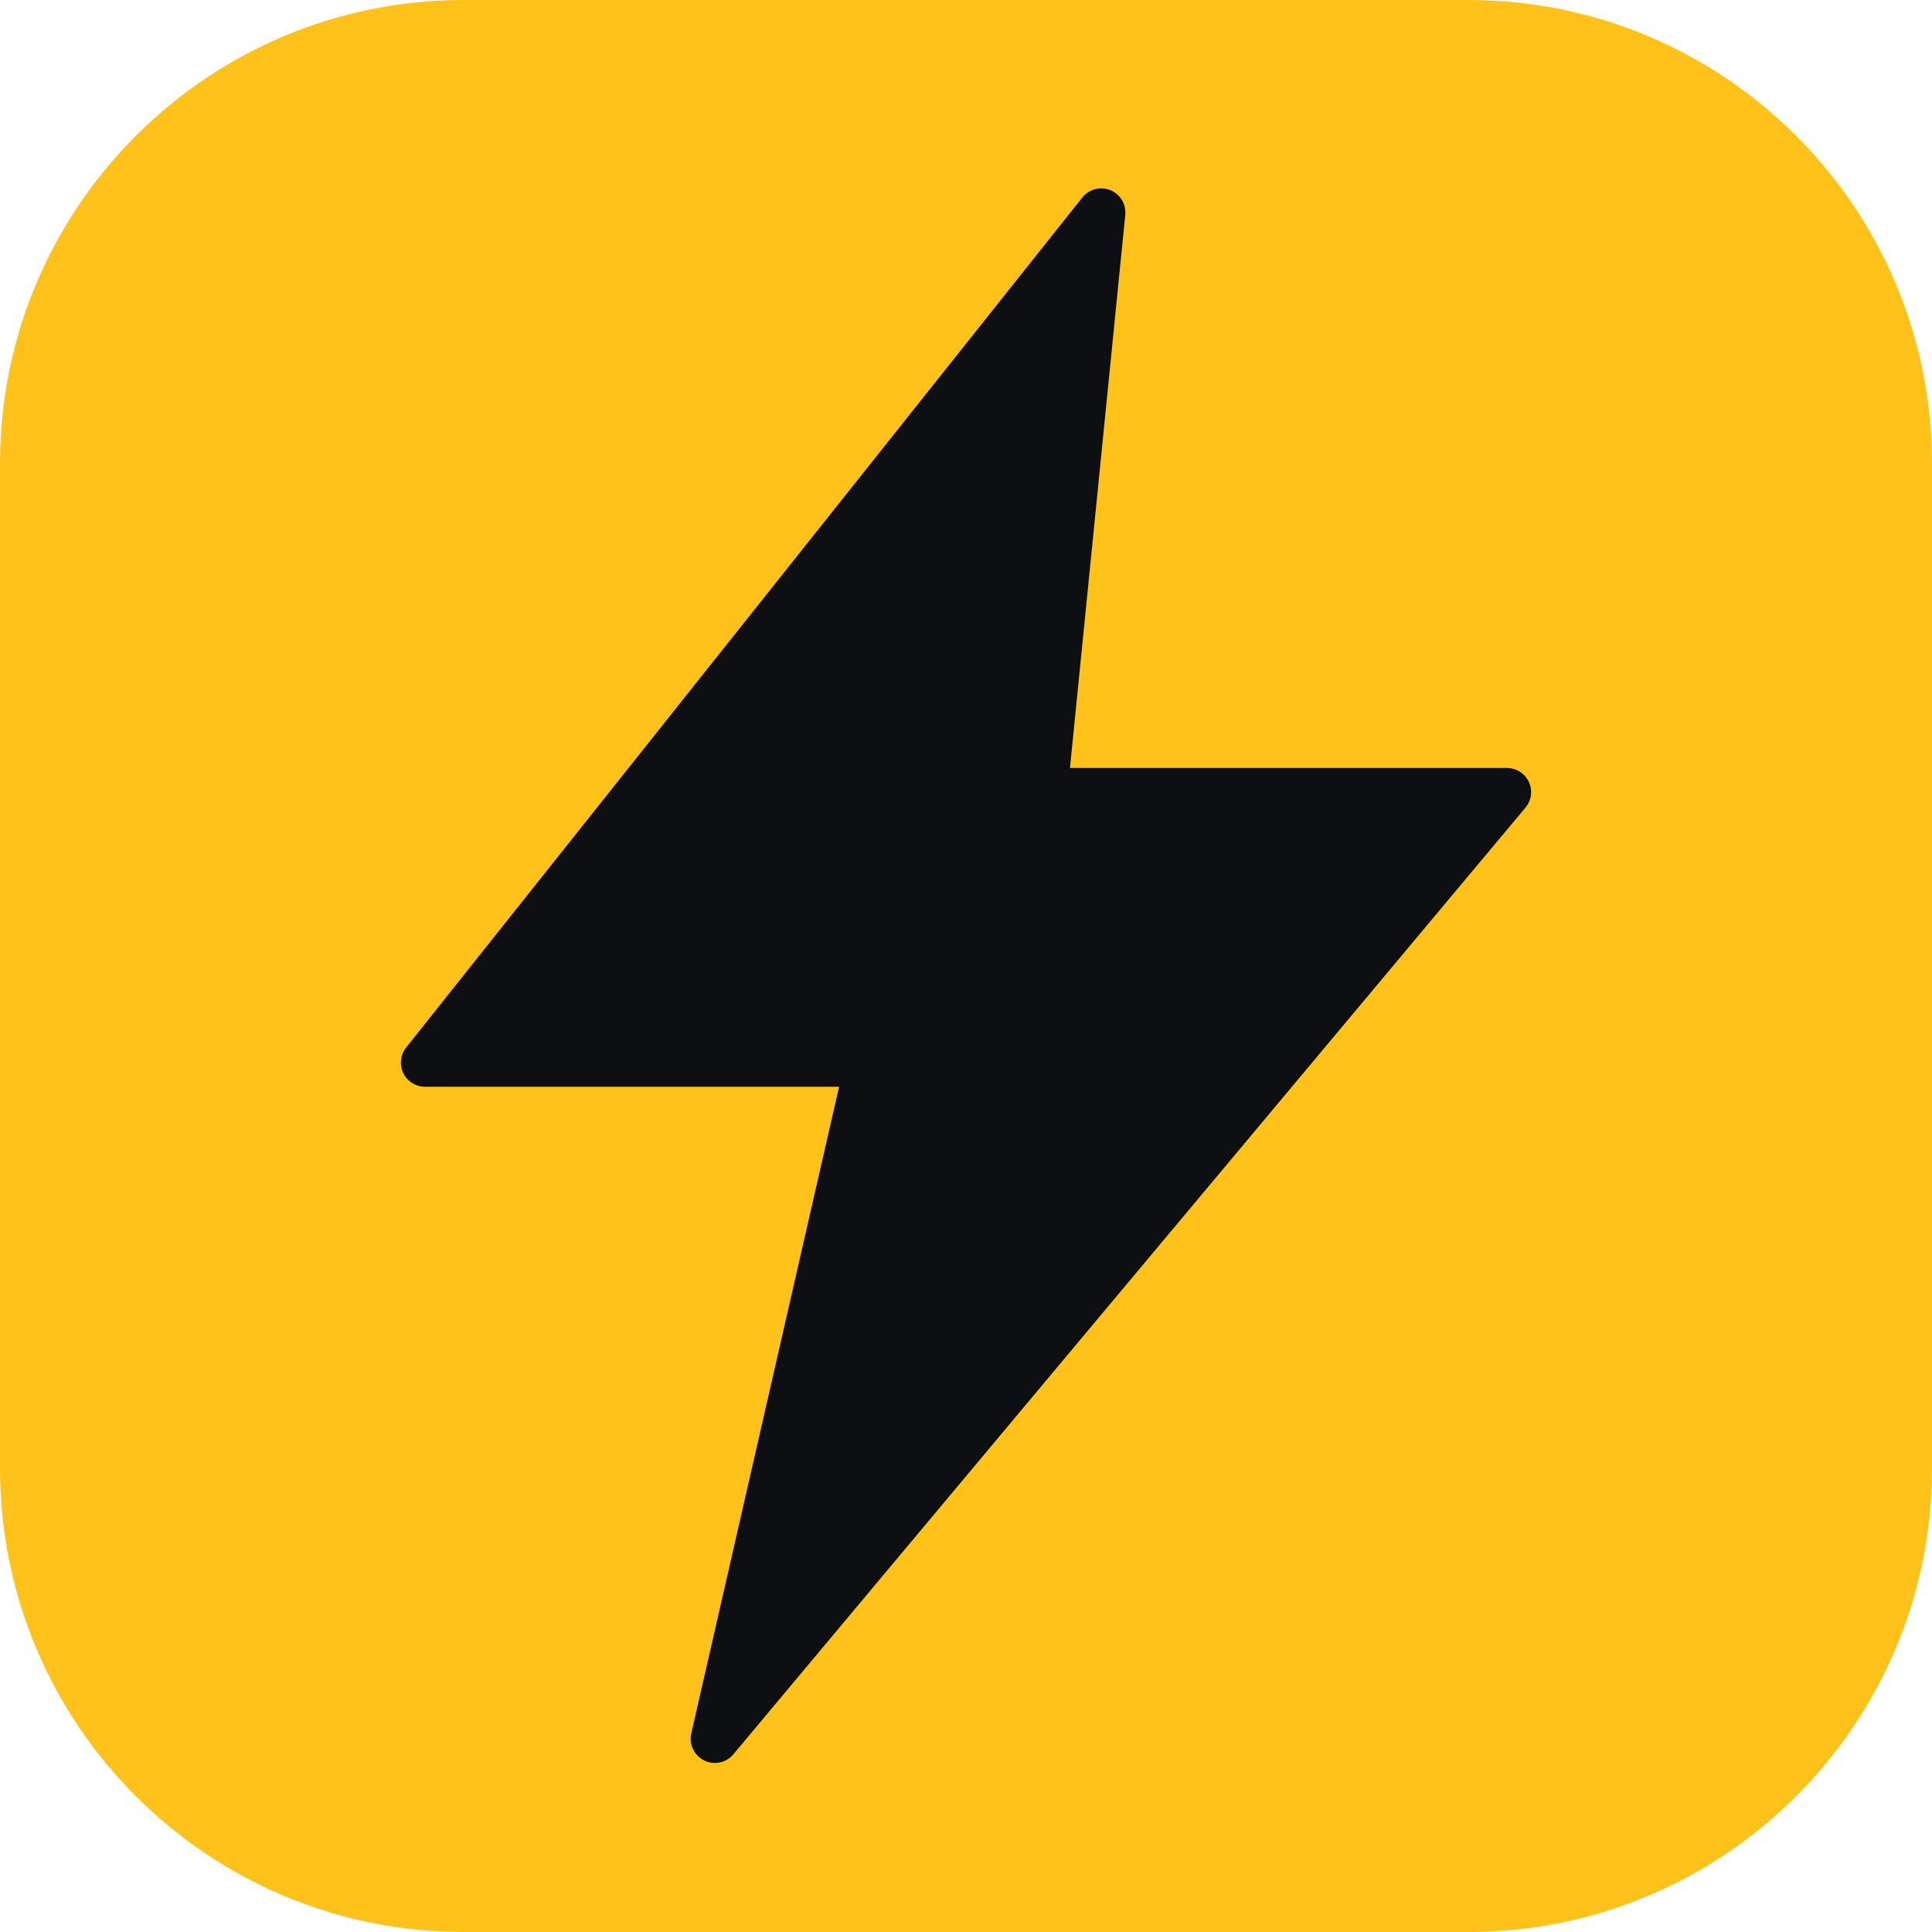
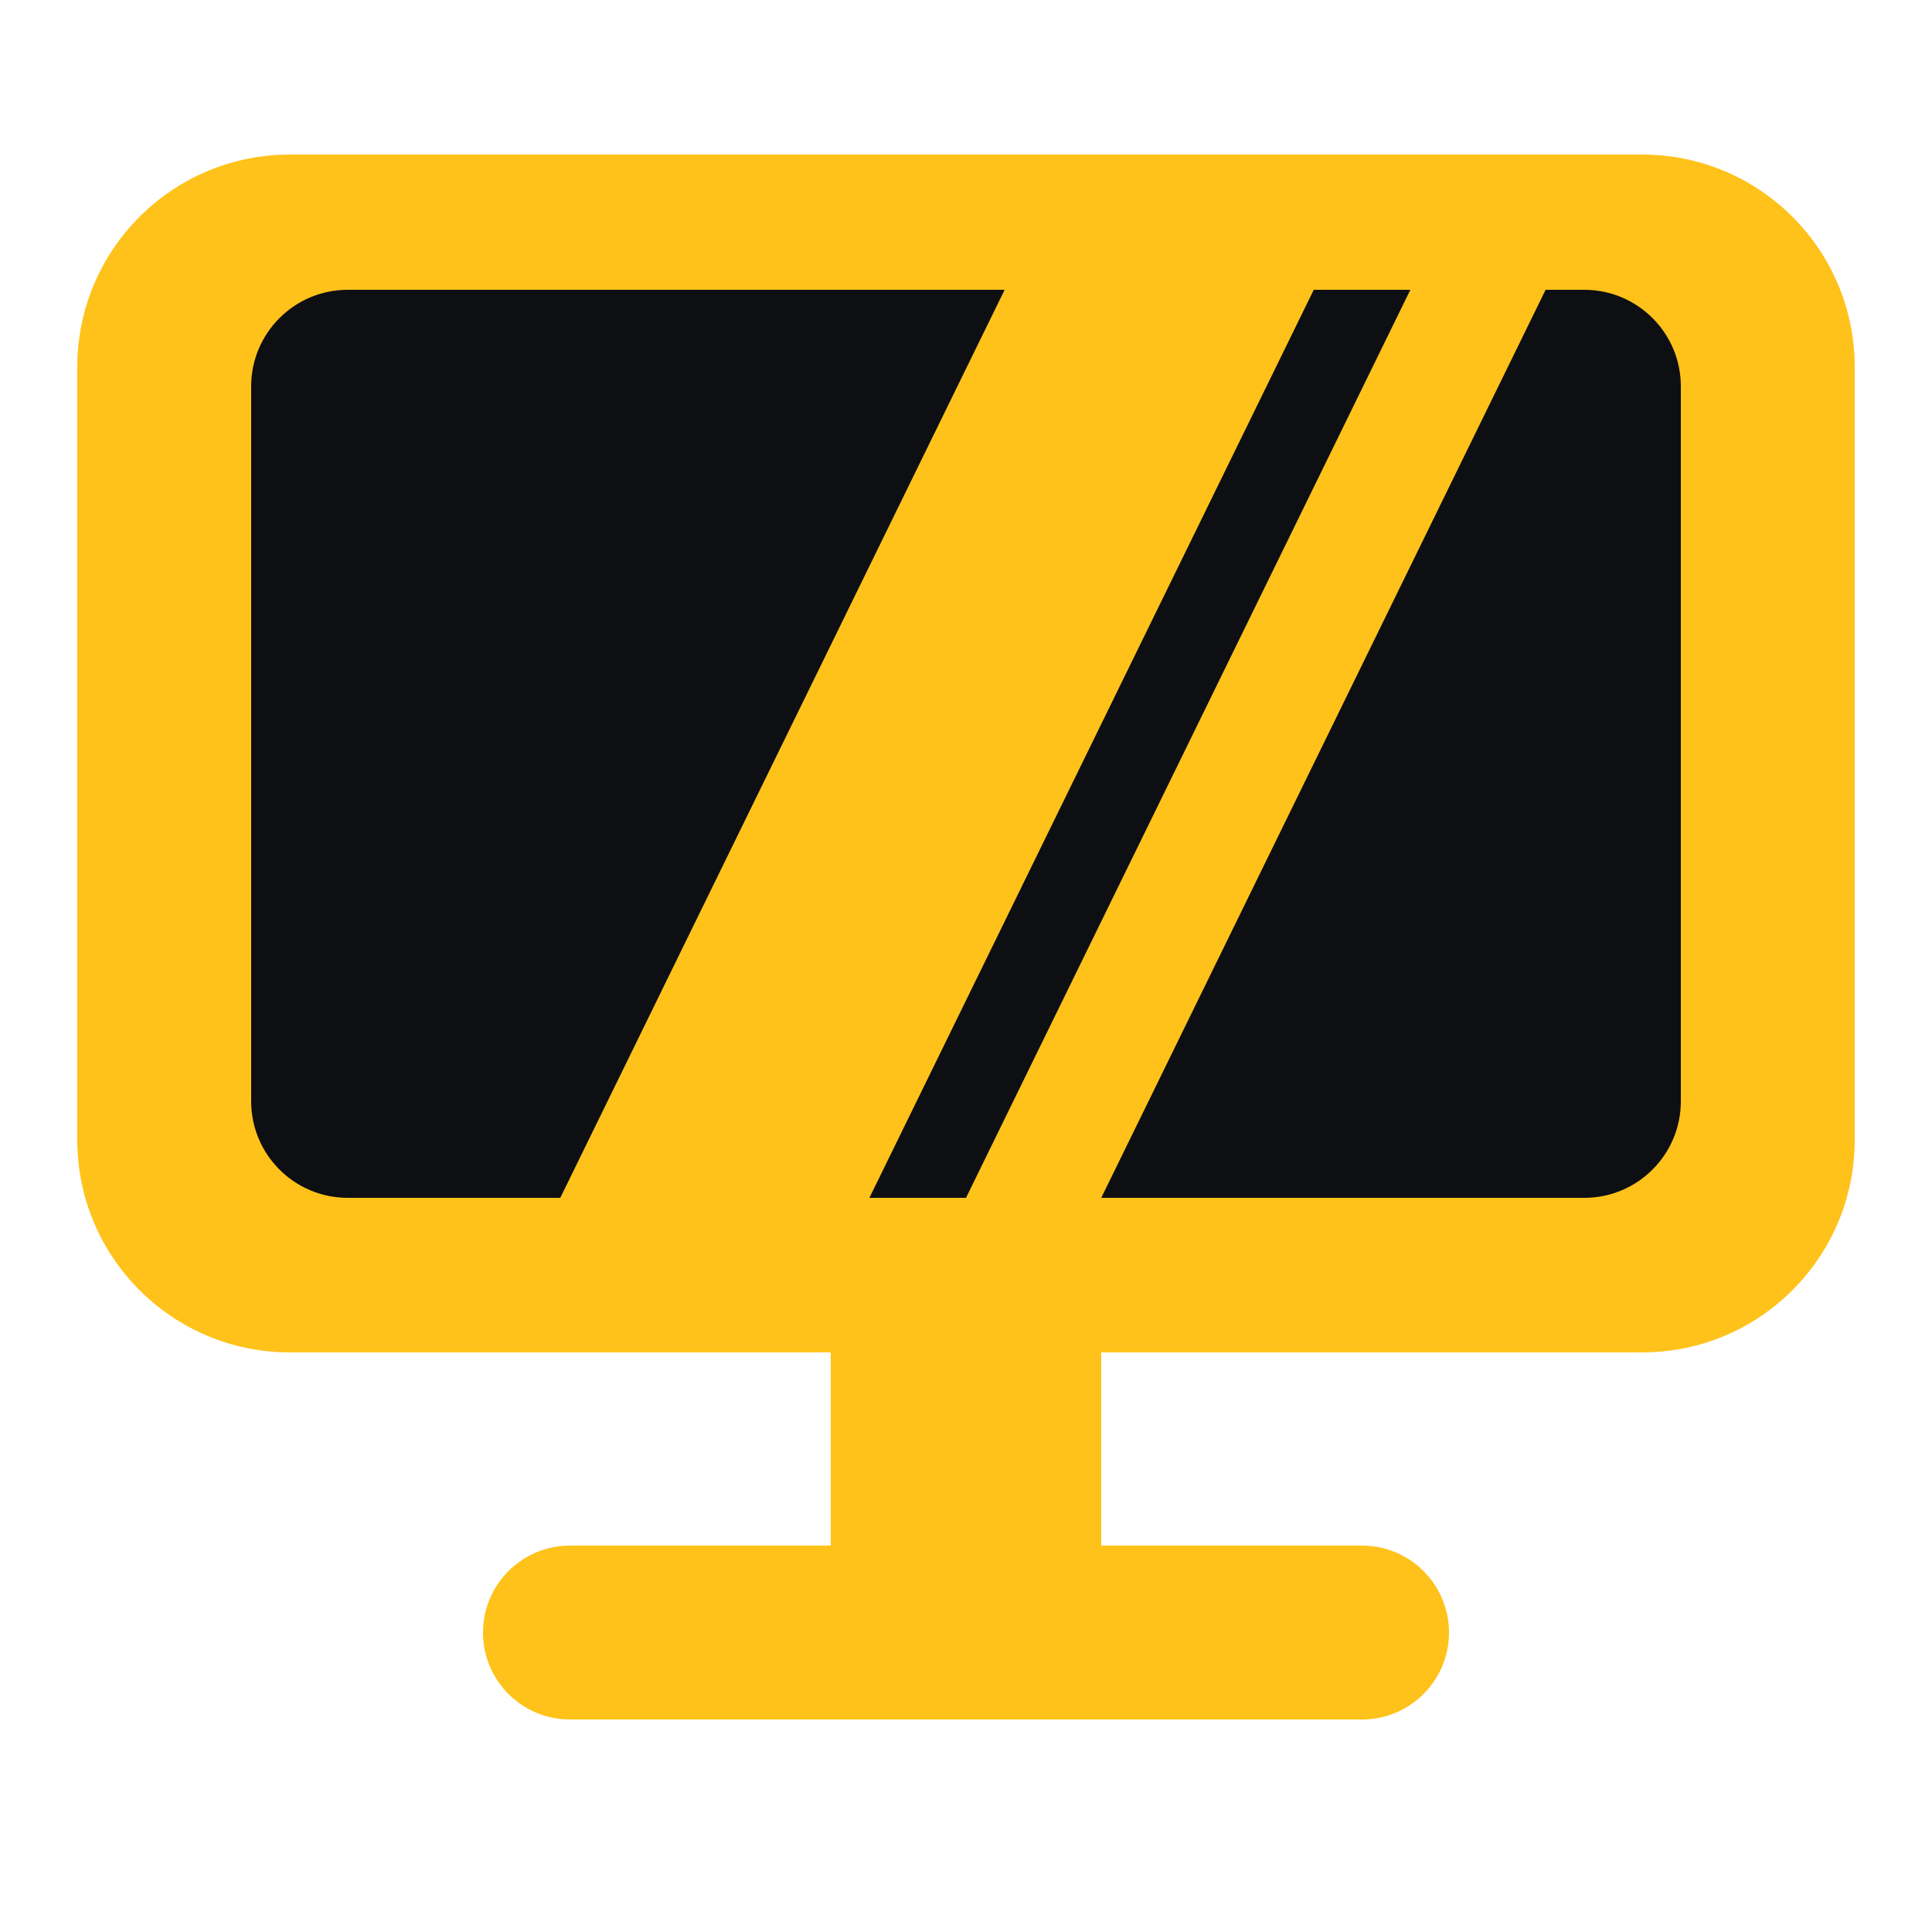
<svg xmlns="http://www.w3.org/2000/svg" viewBox="0 0 100 100" width="512" height="512" role="img" aria-label="Electric Outlet Shop">
  <g transform="translate(0 0) scale(1.0)">
-     <rect width="100" height="100" rx="24" fill="#FFC21A" />
-     <path d="M57 11 L22 55 L45 55 L37 90 L78 41 L54 41 Z" fill="#0D0F13" stroke="#0D0F13" stroke-width="2.5" stroke-linejoin="round" />
+     <defs>
+       <clipPath id="sc">
+         <rect x="13" y="15" width="74" height="47" rx="5" />
+       </clipPath>
+     </defs>
+     <rect x="4" y="8" width="92" height="62" rx="11" fill="#FFC21A" />
+     <rect x="13" y="15" width="74" height="47" rx="5" fill="#0D0F13" />
+     <g clip-path="url(#sc)" fill="#FFC21A">
+       <path d="M52 15 H68 L45 62 H29 Z" />
+       <path d="M73 15 H80 L57 62 H50 Z" />
+     </g>
+     <rect x="43" y="70" width="14" height="10" fill="#FFC21A" />
+     <rect x="25" y="80" width="50" height="9" rx="4.5" fill="#FFC21A" />
  </g>
</svg>
